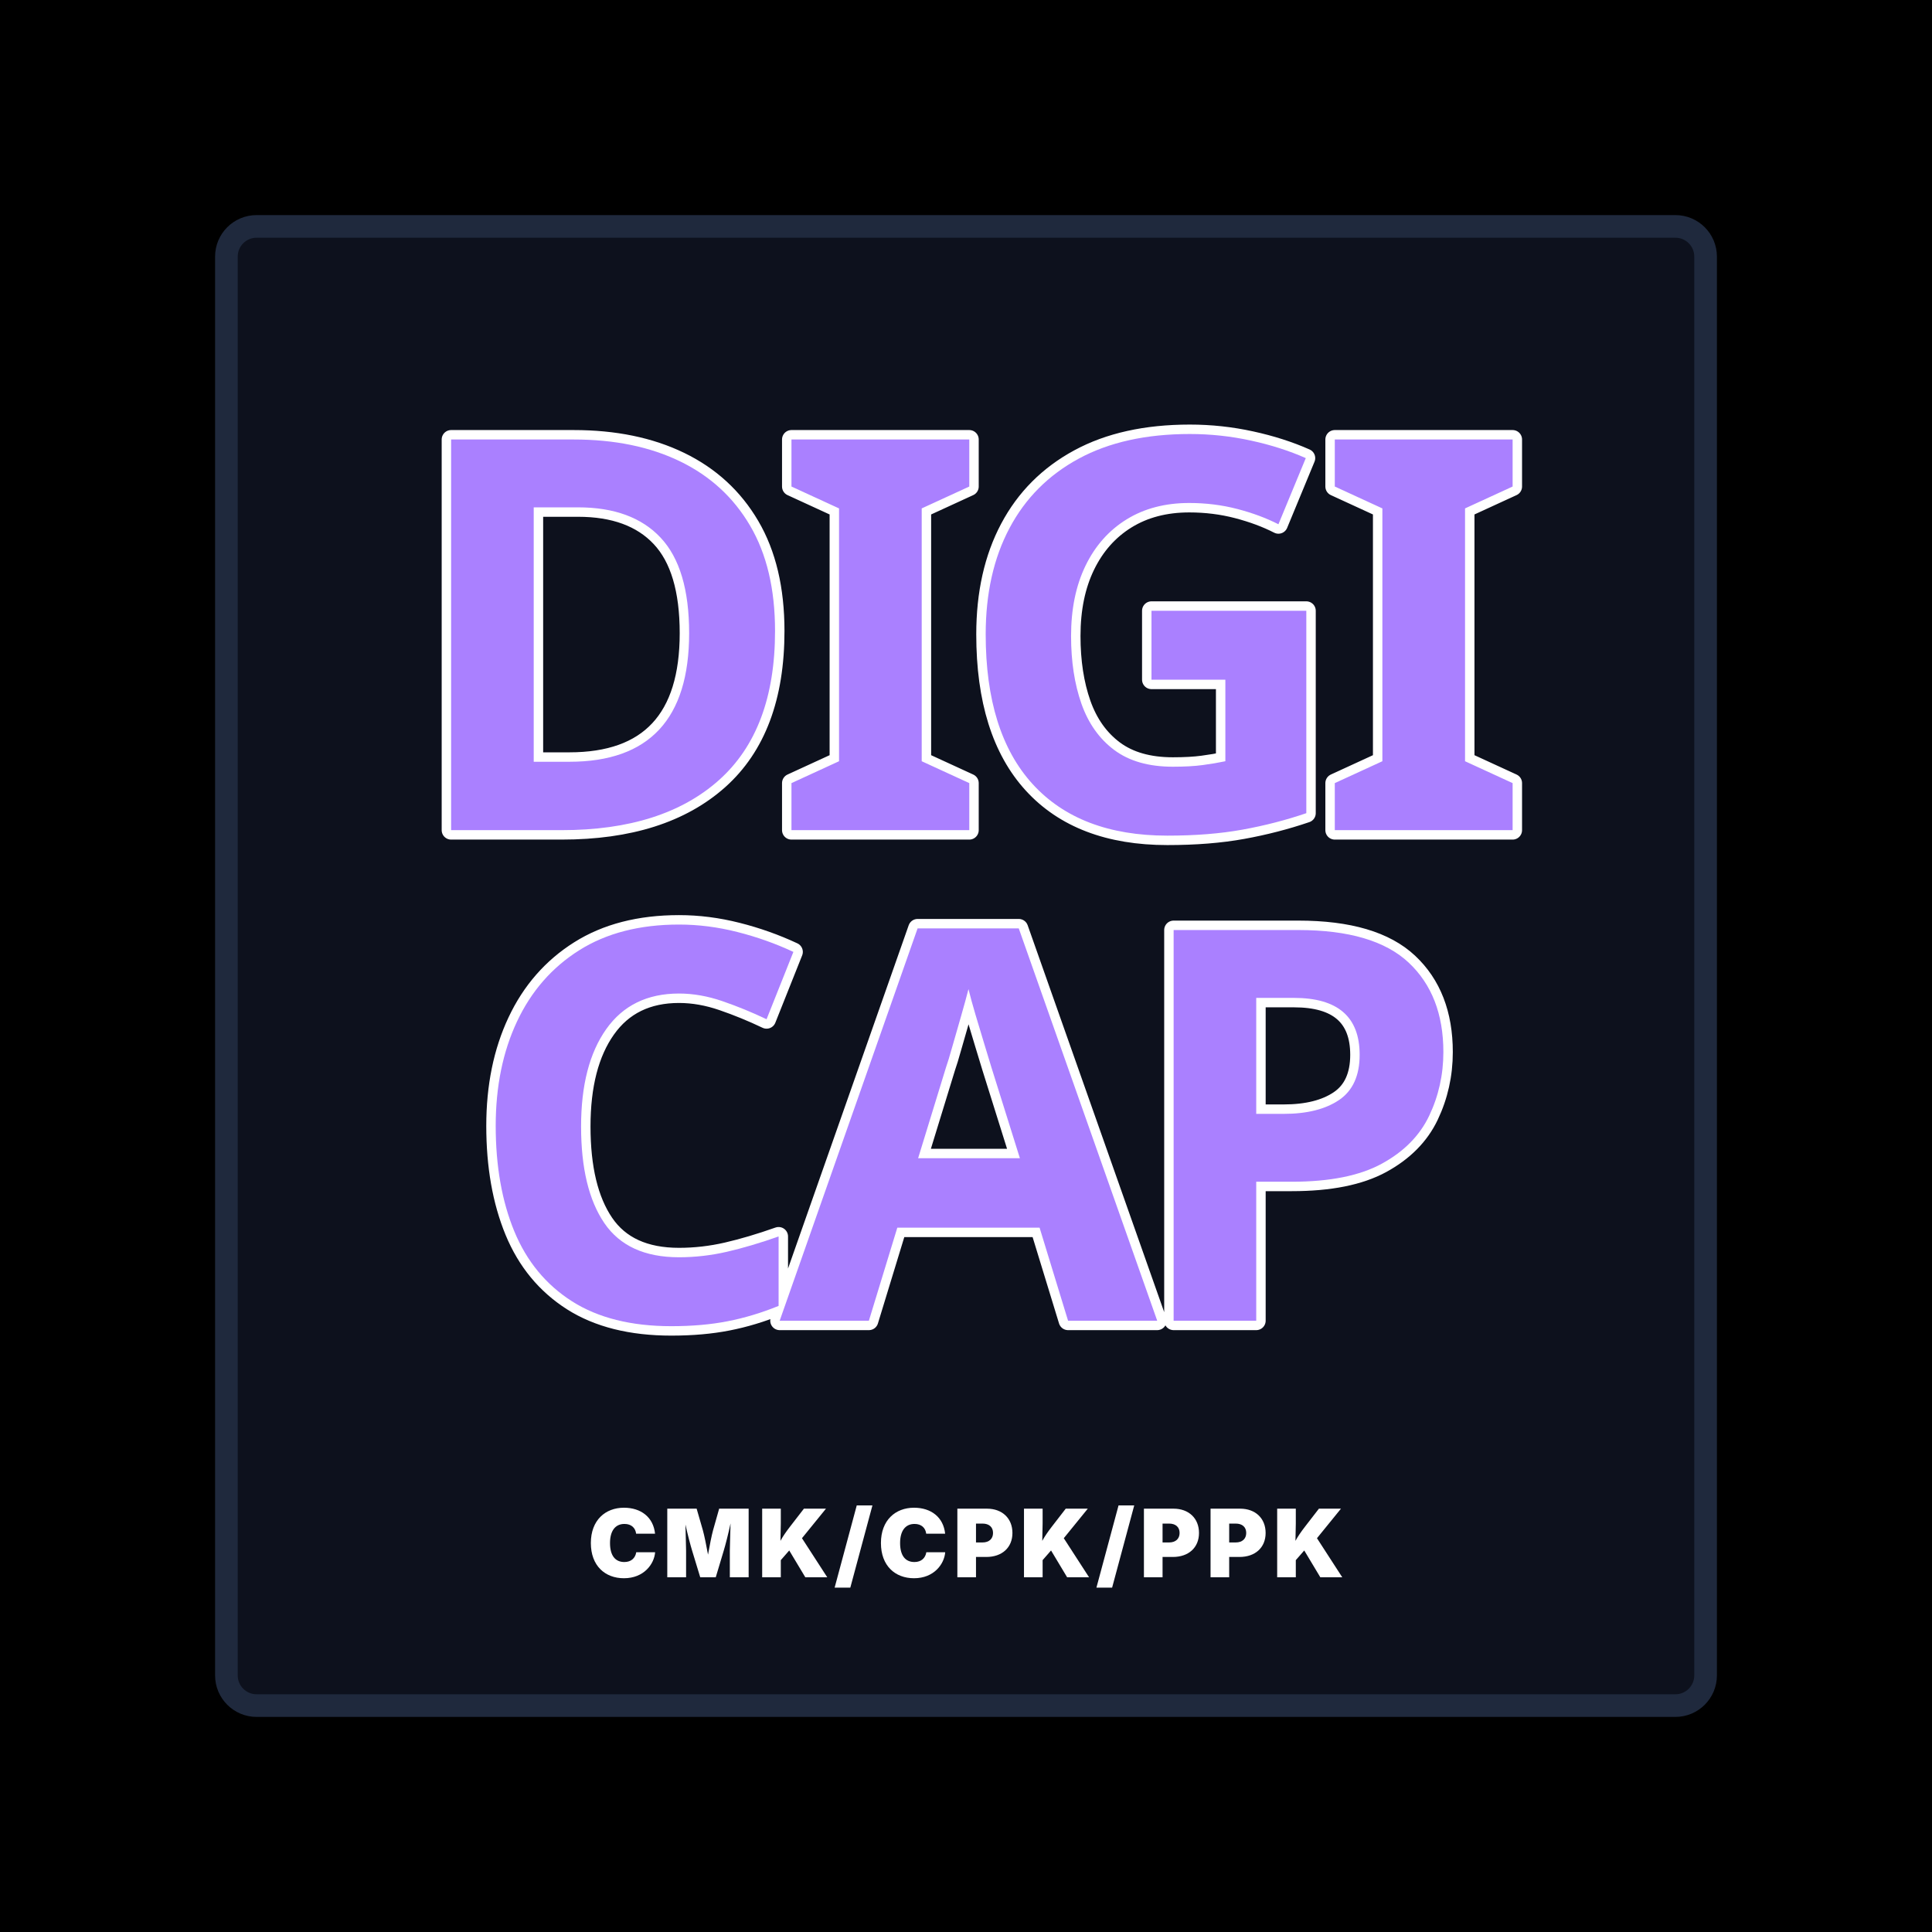
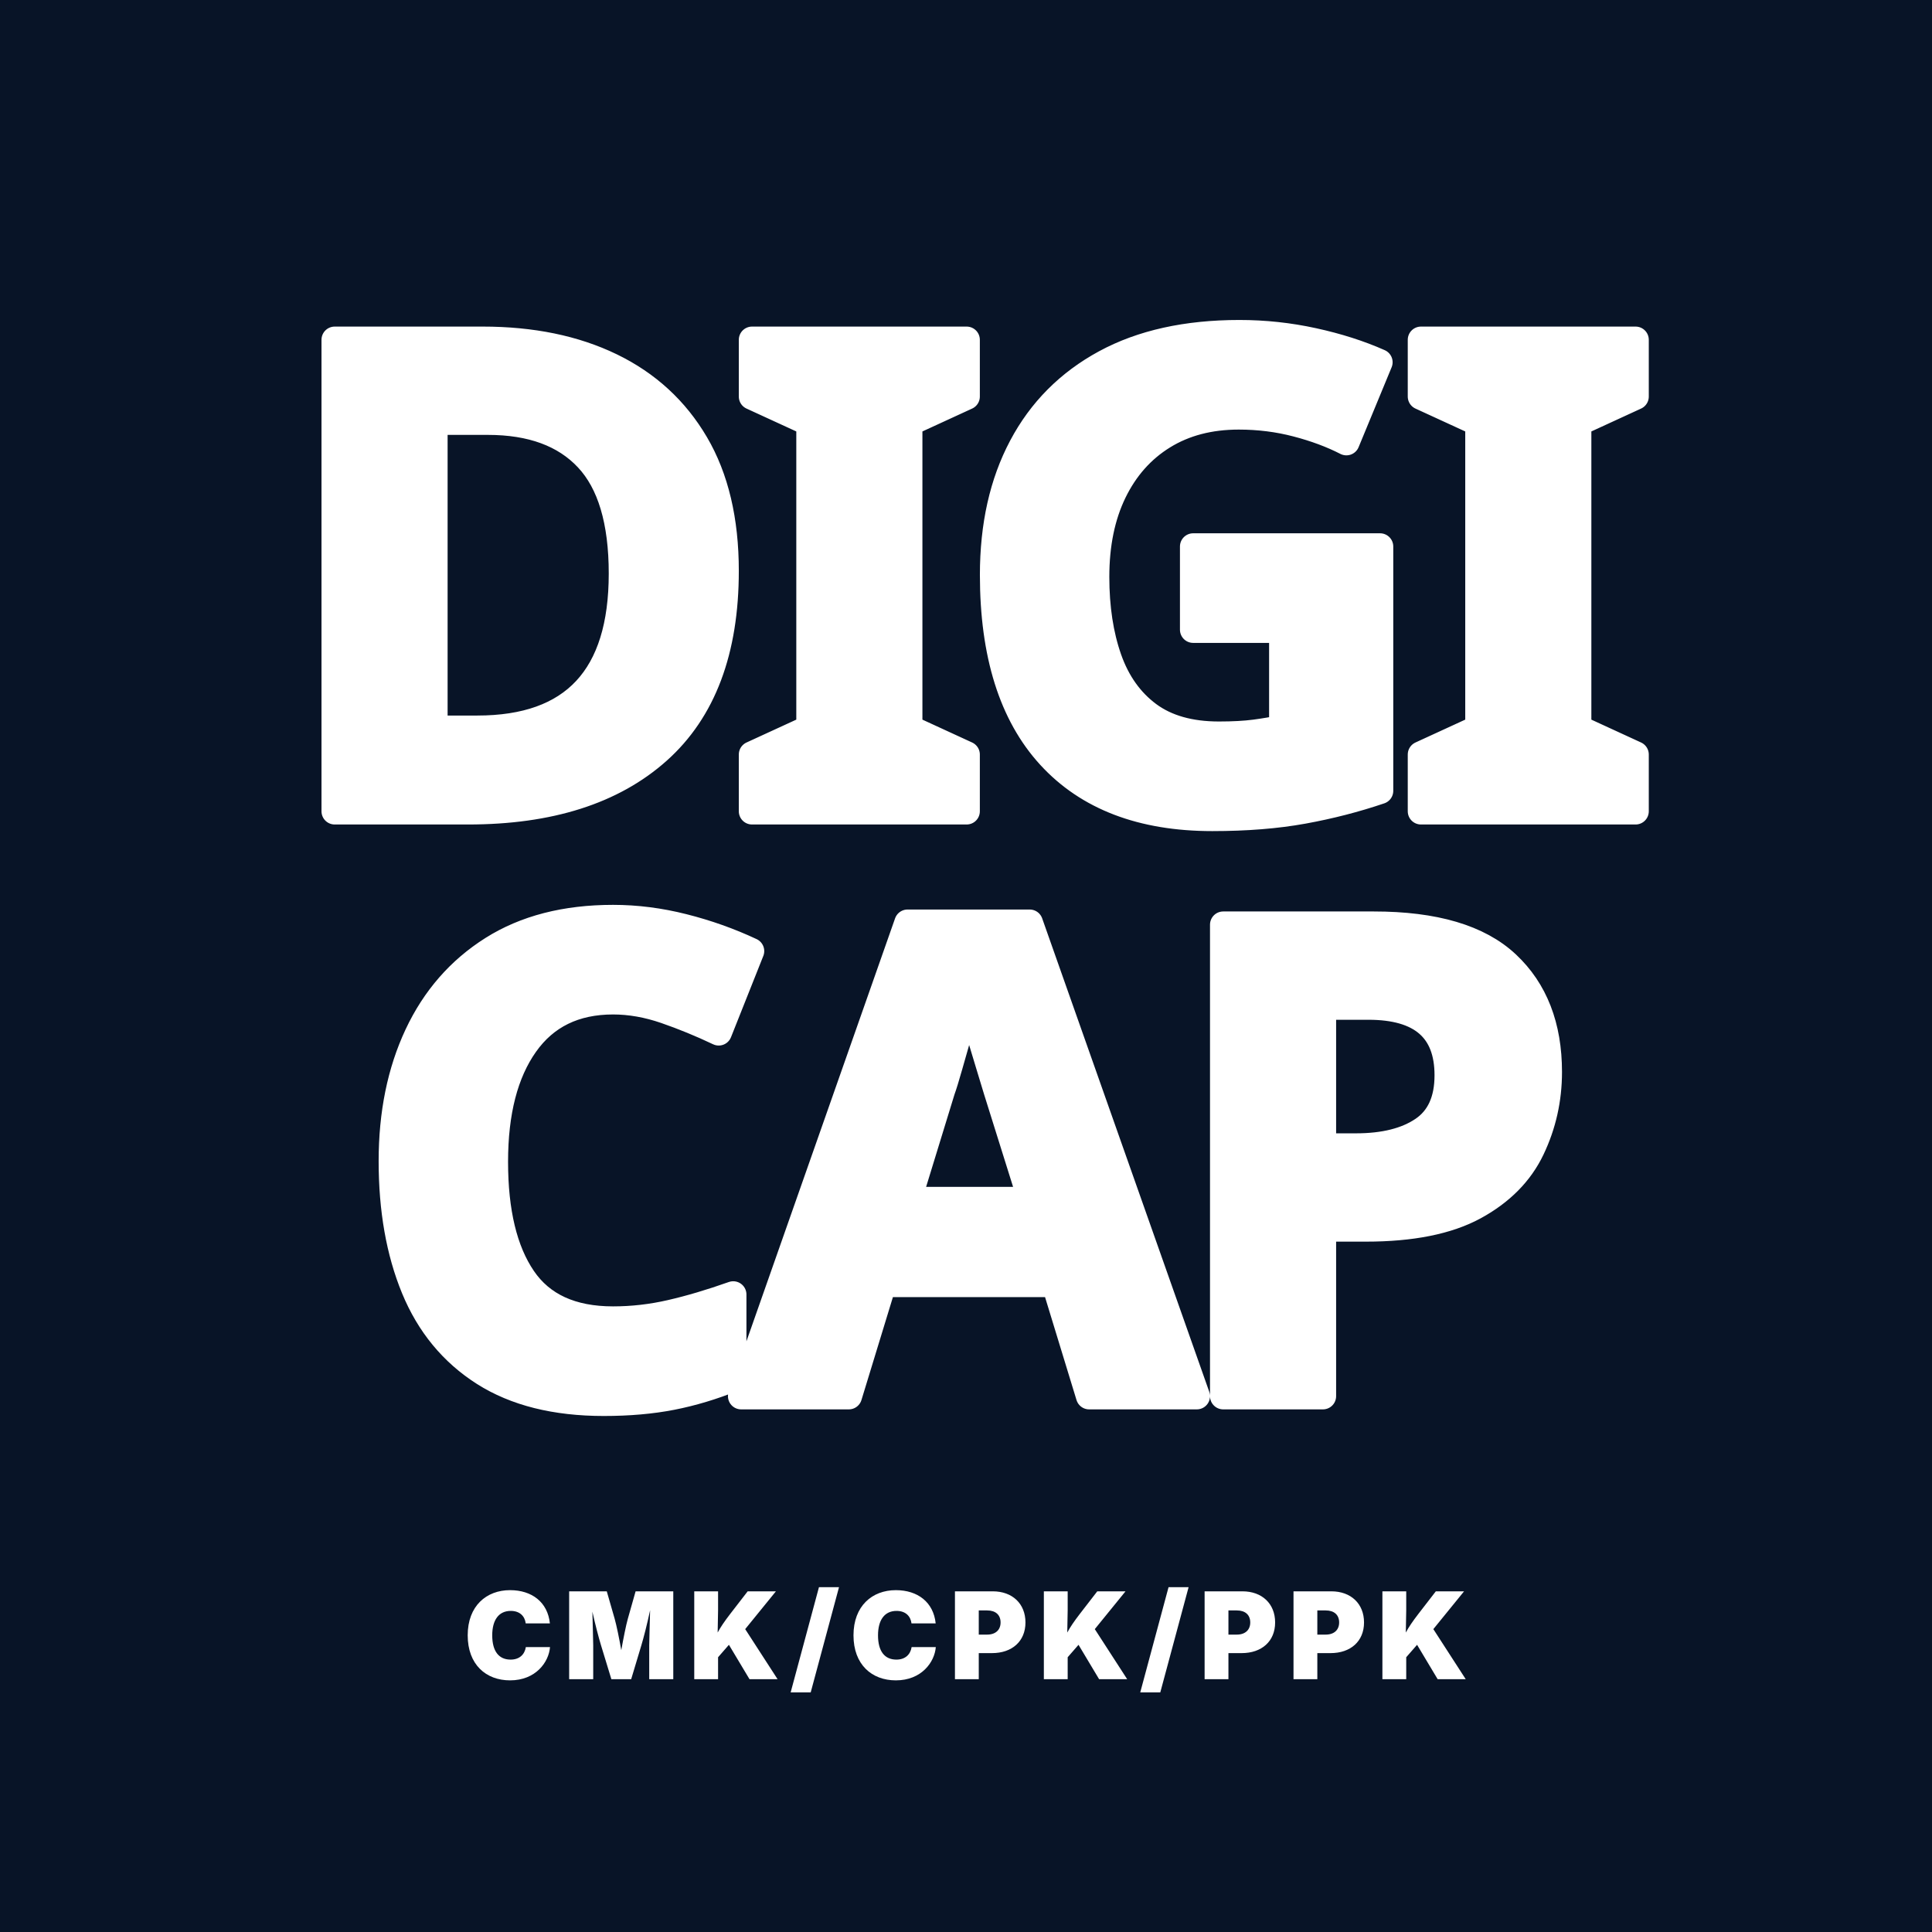
<svg xmlns="http://www.w3.org/2000/svg" width="512" height="512" viewBox="0 0 512 512" fill="none">
-   <rect width="512" height="512" fill="#000000" />
-   <rect x="60" y="60" width="392" height="392" fill="#0d111d" stroke="#1f293d" stroke-width="6" rx="8" />
+   <rect width="512" height="512" fill="#081427" />
  <g transform="translate(256, 0)">
-     <text x="0" y="220" text-anchor="middle" fill="#aa80ff" stroke="#ffffff" stroke-width="5" stroke-linejoin="round" paint-order="stroke fill" style="font-family: 'Arial Black', 'Impact', sans-serif; font-weight: 900; font-size: 145px; letter-spacing: -0.06em;">
+     <text x="0" y="215" text-anchor="middle" fill="#ffffff" stroke="#ffffff" stroke-width="7" stroke-linejoin="round" paint-order="stroke fill" style="font-family: 'Arial Black', 'Impact', sans-serif; font-weight: 900; font-size: 175px; letter-spacing: -0.05em;">
      DIGI
    </text>
-     <text x="0" y="350" text-anchor="middle" fill="#aa80ff" stroke="#ffffff" stroke-width="5" stroke-linejoin="round" paint-order="stroke fill" style="font-family: 'Arial Black', 'Impact', sans-serif; font-weight: 900; font-size: 145px; letter-spacing: -0.06em;">
+     <text x="0" y="370" text-anchor="middle" fill="#ffffff" stroke="#ffffff" stroke-width="7" stroke-linejoin="round" paint-order="stroke fill" style="font-family: 'Arial Black', 'Impact', sans-serif; font-weight: 900; font-size: 175px; letter-spacing: -0.05em;">
      CAP
    </text>
-     <text x="0" y="418" text-anchor="middle" fill="#ffffff" style="font-family: 'Arial Black', 'Impact', 'Inter', sans-serif; font-weight: 900; font-size: 25px; letter-spacing: 0.05em;">
+     <text x="0" y="445" text-anchor="middle" fill="#ffffff" style="font-family: 'Arial Black', 'Impact', 'Inter', sans-serif; font-weight: 900; font-size: 32px; letter-spacing: 0.08em;">
      CMK/CPK/PPK
    </text>
  </g>
</svg>
